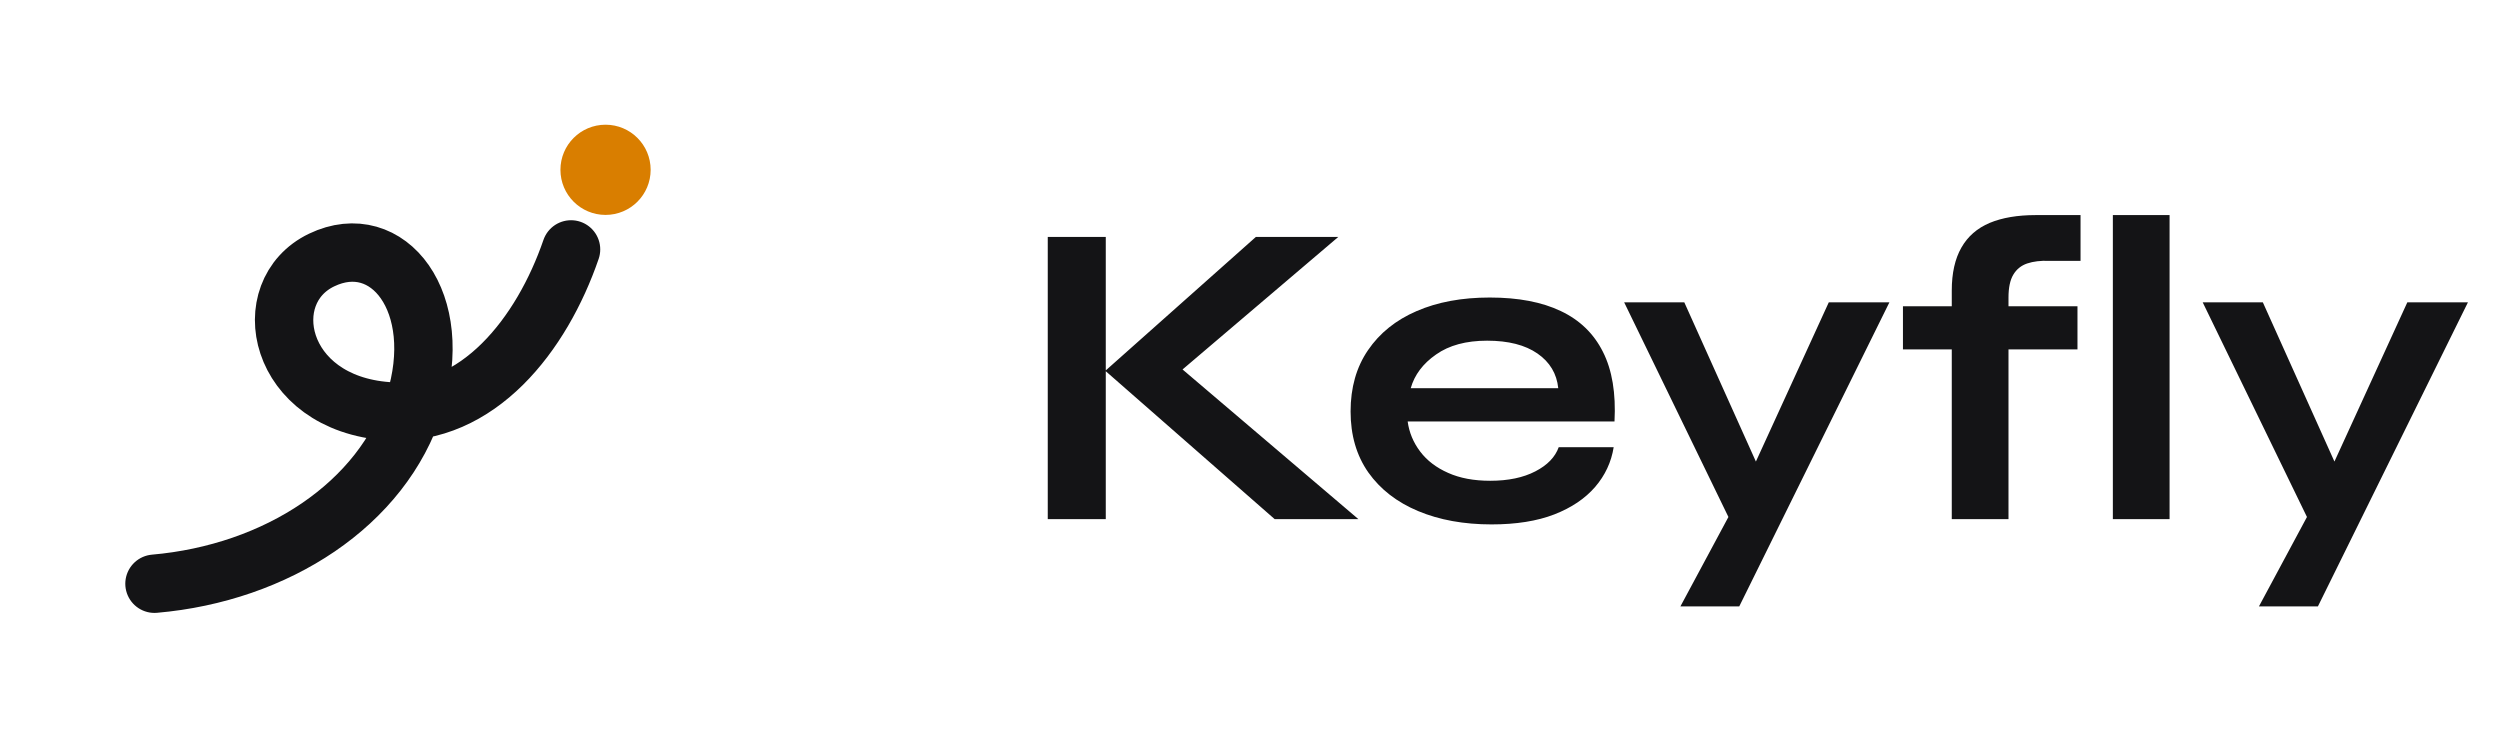
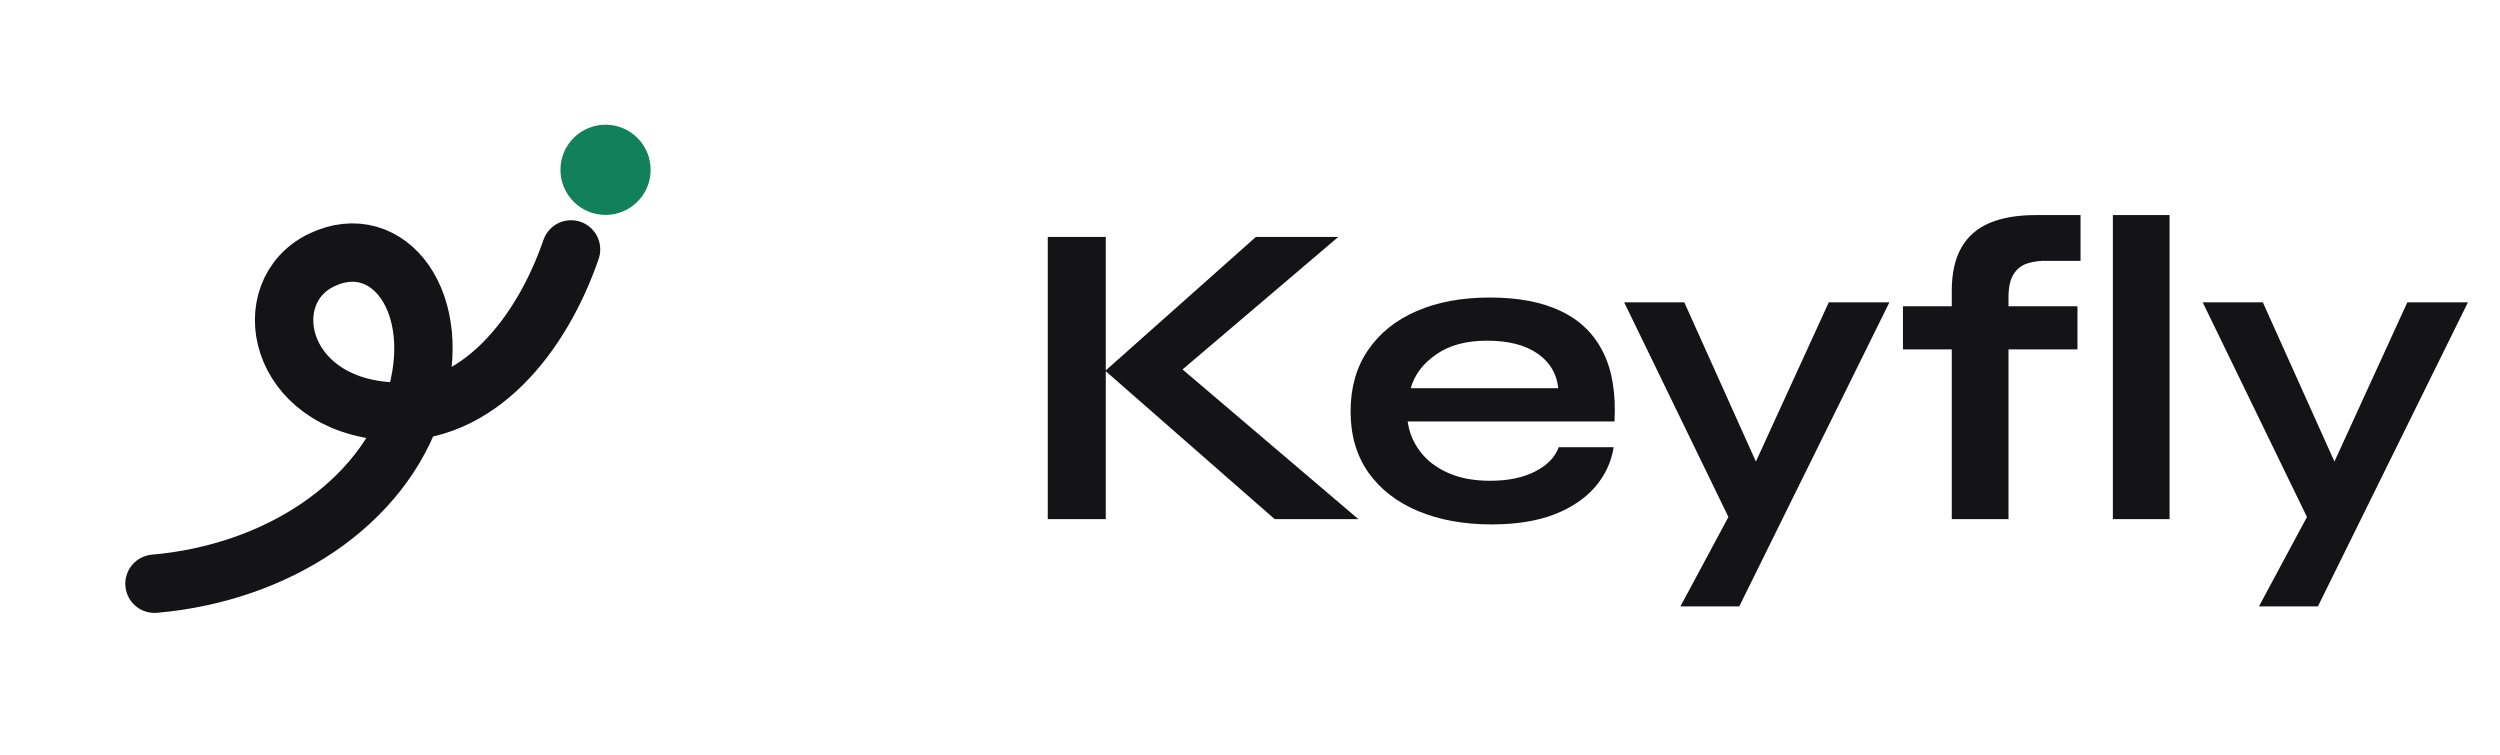
<svg xmlns="http://www.w3.org/2000/svg" viewBox="0 0 212 64" width="212" height="64">
  <svg x="0" y="0" width="64" height="64" viewBox="0 0 256 256">
    <g transform="translate(128 126) scale(0.9) translate(-128 -116)">
      <path d="M44 196 C 90 192, 130 166, 142 128 C 154 90, 132 62, 107 74 C 82 86, 90 128, 132 131 C 166 133, 190 102, 201 70" fill="none" stroke="#141416" stroke-width="22" stroke-linecap="round" stroke-linejoin="round" />
-       <circle cx="214" cy="40" r="17" fill="#d97e00" />
+       <circle cx="214" cy="40" r="17" fill="#12805b" />
    </g>
  </svg>
  <path d="M88.85 44.02L88.85 20.09L93.77 20.09L93.77 31.41L106.50 20.09L113.49 20.09L100.28 31.33L115.19 44.02L108.09 44.02L93.77 31.48L93.77 44.02L88.85 44.02ZM132.18 37.92L132.18 37.92L136.84 37.92Q136.54 39.81 135.27 41.29Q133.99 42.77 131.81 43.62Q129.62 44.47 126.48 44.47L126.48 44.47Q122.96 44.47 120.26 43.34Q117.56 42.21 116.04 40.07Q114.53 37.92 114.53 34.89L114.53 34.89Q114.53 31.85 116.01 29.69Q117.49 27.52 120.13 26.38Q122.78 25.23 126.33 25.23L126.33 25.23Q129.96 25.23 132.36 26.38Q134.77 27.52 135.93 29.84Q137.10 32.15 136.91 35.74L136.91 35.74L119.37 35.74Q119.56 37.14 120.43 38.29Q121.30 39.44 122.80 40.10Q124.29 40.77 126.37 40.77L126.37 40.77Q128.66 40.77 130.20 39.97Q131.73 39.18 132.18 37.92ZM126.11 28.89L126.11 28.89Q123.44 28.89 121.78 30.06Q120.11 31.22 119.63 32.92L119.63 32.92L132.14 32.92Q131.95 31.07 130.38 29.98Q128.81 28.89 126.11 28.89ZM146.57 43.84L137.73 25.64L142.83 25.64L148.90 39.14L155.08 25.64L160.22 25.64L147.49 51.42L142.50 51.42L146.57 43.84ZM161.37 29.63L161.37 25.97L165.51 25.97L165.51 24.64Q165.51 22.42 166.33 20.99Q167.14 19.57 168.73 18.90Q170.32 18.24 172.62 18.24L172.62 18.24L176.43 18.24L176.43 22.12L173.76 22.12Q172.69 22.08 171.91 22.34Q171.14 22.60 170.73 23.29Q170.32 23.97 170.32 25.23L170.32 25.23L170.32 25.97L176.17 25.97L176.17 29.63L170.32 29.63L170.32 44.02L165.51 44.02L165.51 29.63L161.37 29.63ZM179.17 44.02L179.17 18.24L183.98 18.24L183.98 44.02L179.17 44.02ZM195.63 43.84L186.79 25.64L191.89 25.64L197.96 39.14L204.14 25.64L209.28 25.64L196.56 51.42L191.56 51.42L195.63 43.84Z" fill="#141416" />
</svg>
